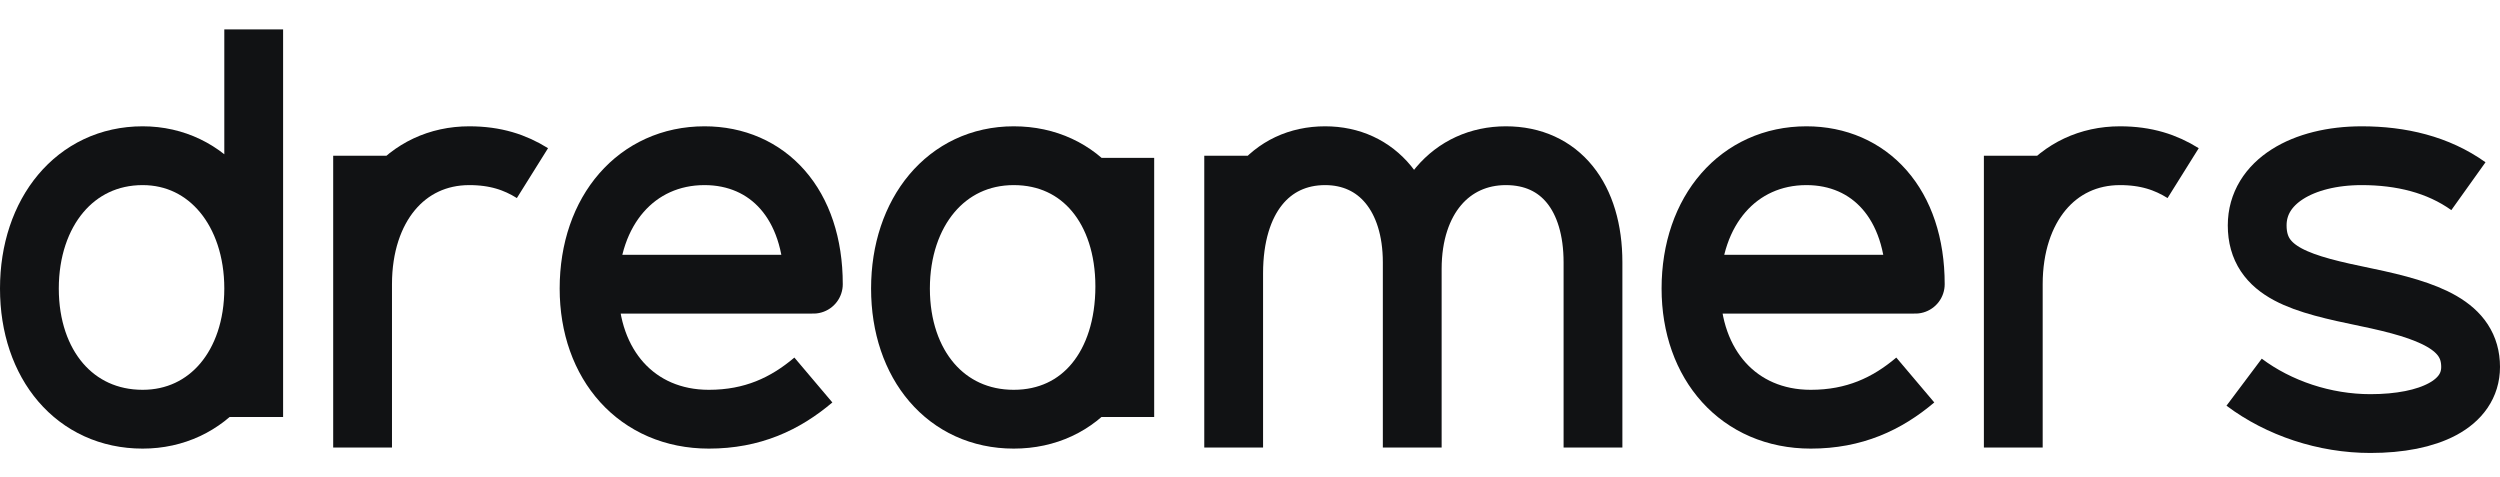
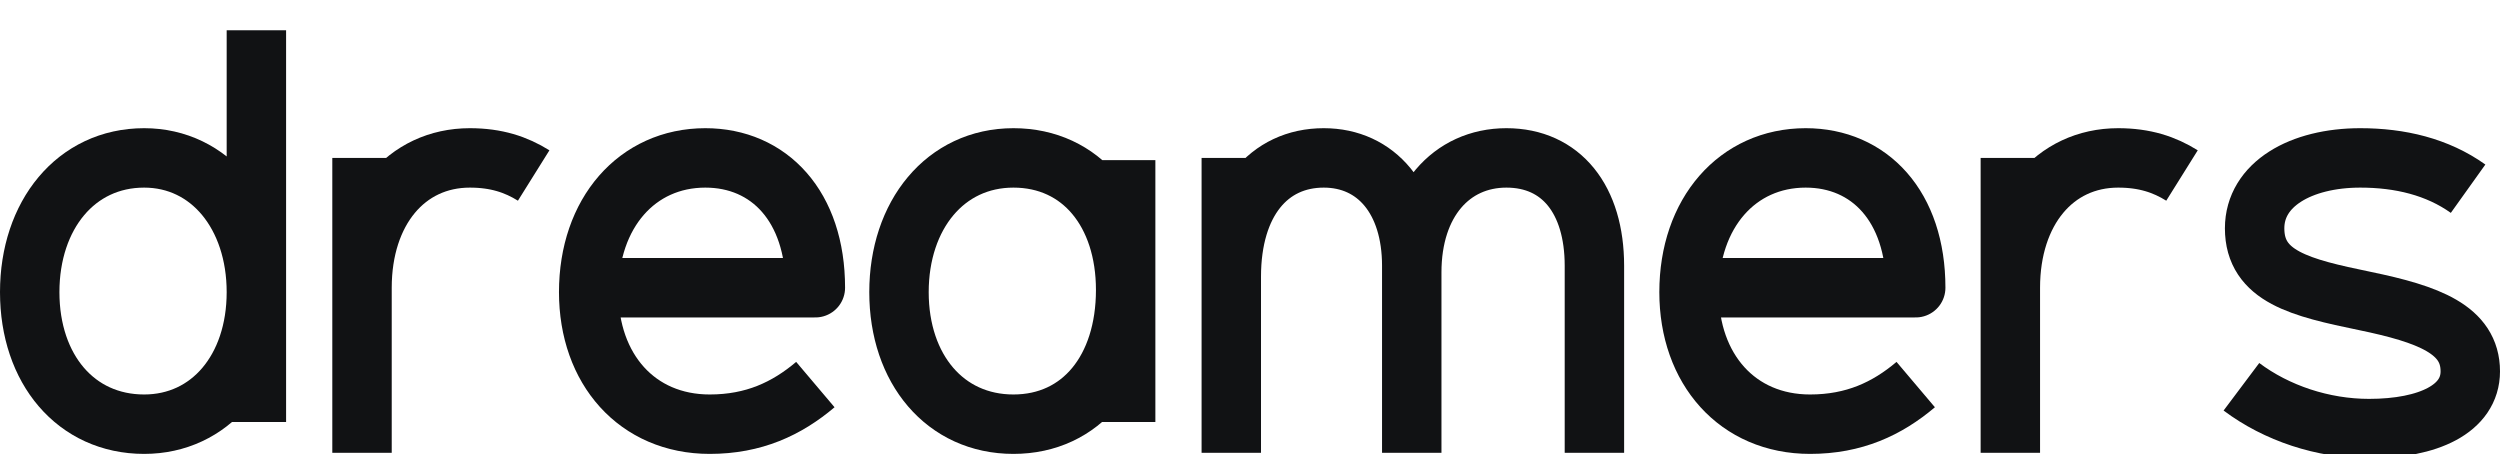
- <svg xmlns="http://www.w3.org/2000/svg" viewBox="-13.5 9.5 1148 219" role="img" aria-labelledby="title">
-   <g fill="none" stroke="#111214" stroke-width="27" stroke-linecap="butt" stroke-linejoin="round">
+ <svg xmlns="http://www.w3.org/2000/svg" viewBox="0 0 1136 205.5" width="1136" height="206" role="img" aria-labelledby="title">
+   <g fill="none" stroke="#111214" stroke-width="27" stroke-linecap="butt" stroke-linejoin="round" transform="translate(13.5 -9.5)">
    <path d="M103 23V201M103 142C103 107 82 81 52 81C21 81 0 107 0 142C0 177 21 202 52 202C82 202 103 177 103 142Z" />
-     <path d="M153 81V215M153 140C153 105 173 81 202 81C214 81 223 84 231 89" />
-     <path d="M259 140H360C360 103 339 81 310 81C279 81 257 106 257 142C257 177 279 202 312 202C332 202 347 195 360 184" />
-     <path d="M503 82V201M503 141C503 106 483 81 452 81C421 81 400 107 400 142C400 177 421 202 452 202C483 202 503 177 503 141Z" />
-     <path d="M553 81V215M553 135C553 101 570 81 595 81C619 81 635 100 635 130V215M635 133C635 101 653 81 678 81C703 81 718 100 718 130V215" />
-     <path d="M765 140H866C866 103 845 81 816 81C785 81 763 106 763 142C763 177 785 202 818 202C838 202 853 195 866 184" />
-     <path d="M911 81V215M911 140C911 105 931 81 960 81C972 81 981 84 989 89" />
-     <path d="M1120 95C1106 85 1089 81 1071 81C1044 81 1023 93 1023 113C1023 135 1044 140 1073 146C1102 152 1121 159 1121 178C1121 195 1102 204 1075 204C1054 204 1033 197 1017 185" />
+     <path d="M151 81V215M151 140C151 105 171 81 200 81C212 81 221 84 229 89" />
+     <path d="M256 140H357C357 103 336 81 307 81C276 81 254 106 254 142C254 177 276 202 309 202C329 202 344 195 357 184" />
+     <path d="M498 82V201M498 141C498 106 478 81 447 81C416 81 395 107 395 142C395 177 416 202 447 202C478 202 498 177 498 141Z" />
+     <path d="M546 81V215M546 135C546 101 563 81 588 81C612 81 628 100 628 130V215M628 133C628 101 646 81 671 81C696 81 711 100 711 130V215" />
+     <path d="M756 140H857C857 103 836 81 807 81C776 81 754 106 754 142C754 177 776 202 809 202C829 202 844 195 857 184" />
+     <path d="M900 81V215M900 140C900 105 920 81 949 81C961 81 970 84 978 89" />
+     <path d="M1108 95C1094 85 1077 81 1059 81C1032 81 1011 93 1011 113C1011 135 1032 140 1061 146C1090 152 1109 159 1109 178C1109 195 1090 204 1063 204C1042 204 1021 197 1005 185" />
  </g>
</svg>
